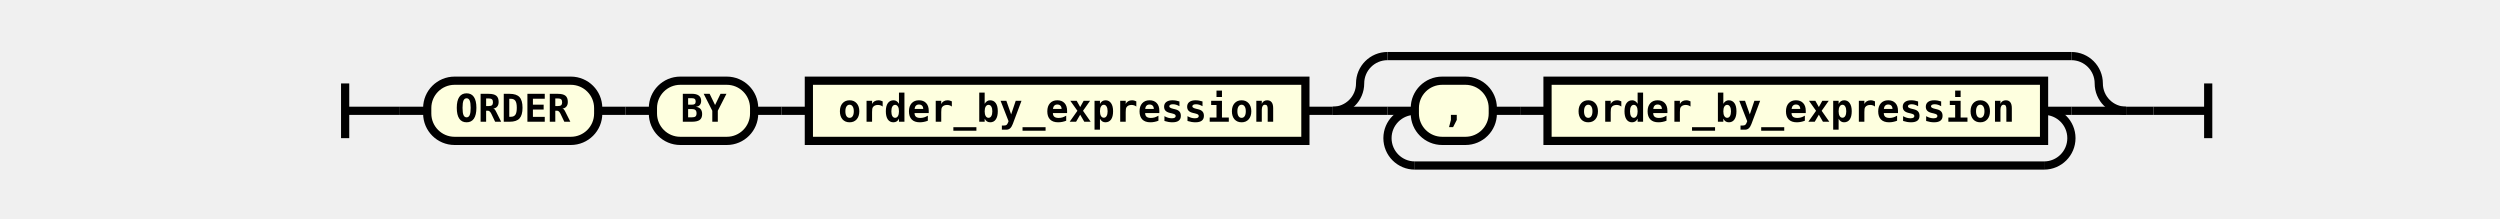
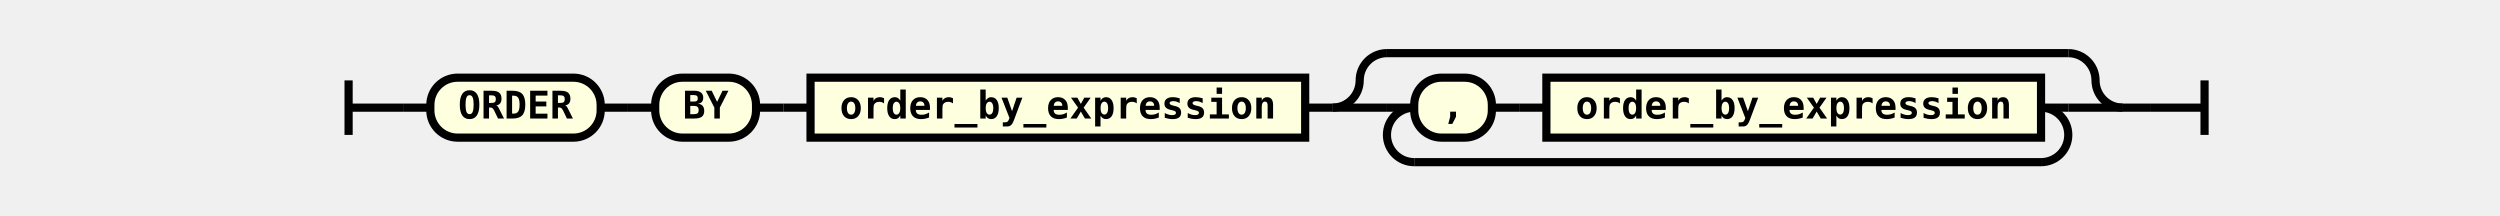
- <svg xmlns="http://www.w3.org/2000/svg" class="railroad-diagram" height="80" viewbox="0 0 721 80" width="721">
+ <svg xmlns="http://www.w3.org/2000/svg" class="railroad-diagram" height="79" viewbox="0 0 721 79" width="721">
  <g transform="translate(.5 .5)">
    <g>
-       <path d="M20 30v20m0 -10h20">
+       <path d="M20 29v20m0 -10h20">
   </path>
    </g>
-     <path d="M40 40h10">
+     <path d="M40 39h10">
  </path>
    <g>
-       <path d="M50 40h0">
+       <path d="M50 39h0">
   </path>
-       <path d="M671 40h0">
+       <path d="M671 39h0">
   </path>
      <g class="terminal">
-         <path d="M50 40h0">
+         <path d="M50 39h0">
    </path>
-         <path d="M112.5 40h0">
+         <path d="M112.5 39h0">
    </path>
-         <rect height="22" rx="10" ry="10" width="62.5" x="50" y="29">
+         <rect height="22" rx="10" ry="10" width="62.5" x="50" y="28">
    </rect>
-         <text x="81.25" y="44">
+         <text x="81.25" y="43">
     ORDER
    </text>
      </g>
-       <path d="M112.5 40h10">
+       <path d="M112.5 39h10">
   </path>
-       <path d="M122.5 40h10">
+       <path d="M122.5 39h10">
   </path>
      <g class="terminal">
-         <path d="M132.5 40h0">
+         <path d="M132.5 39h0">
    </path>
-         <path d="M169.5 40h0">
+         <path d="M169.5 39h0">
    </path>
-         <rect height="22" rx="10" ry="10" width="37" x="132.5" y="29">
+         <rect height="22" rx="10" ry="10" width="37" x="132.5" y="28">
    </rect>
-         <text x="151" y="44">
+         <text x="151" y="43">
     BY
    </text>
      </g>
-       <path d="M169.5 40h10">
+       <path d="M169.5 39h10">
   </path>
-       <path d="M179.5 40h10">
+       <path d="M179.5 39h10">
   </path>
      <g class="non-terminal">
-         <path d="M189.5 40h0">
+         <path d="M189.5 39h0">
    </path>
-         <path d="M371 40h0">
+         <path d="M371 39h0">
    </path>
-         <rect height="22" width="181.5" x="189.5" y="29">
+         <rect height="22" width="181.5" x="189.5" y="28">
    </rect>
        <a>
-           <text x="280.25" y="44">
+           <text x="280.25" y="43">
      order_by_expression
     </text>
        </a>
      </g>
-       <path d="M371 40h10">
+       <path d="M371 39h10">
   </path>
      <g>
-         <path d="M381 40h0">
+         <path d="M381 39h0">
    </path>
-         <path d="M671 40h0">
+         <path d="M671 39h0">
    </path>
-         <path d="M381 40a10 10 0 0 0 10 -10v0a10 10 0 0 1 10 -10">
+         <path d="M381 39a10 10 0 0 0 10 -10v0a10 10 0 0 1 10 -10">
    </path>
        <g>
-           <path d="M401 20h250">
+           <path d="M401 19h250">
     </path>
        </g>
-         <path d="M651 20a10 10 0 0 1 10 10v0a10 10 0 0 0 10 10">
+         <path d="M651 19a10 10 0 0 1 10 10v0a10 10 0 0 0 10 10">
    </path>
-         <path d="M381 40h20">
+         <path d="M381 39h20">
    </path>
        <g>
-           <path d="M401 40h0">
+           <path d="M401 39h0">
     </path>
-           <path d="M651 40h0">
+           <path d="M651 39h0">
     </path>
-           <path d="M401 40h10">
+           <path d="M401 39h10">
     </path>
          <g>
-             <path d="M411 40h0">
+             <path d="M411 39h0">
      </path>
-             <path d="M641 40h0">
+             <path d="M641 39h0">
      </path>
            <g class="terminal">
-               <path d="M411 40h0">
+               <path d="M411 39h0">
       </path>
-               <path d="M439.5 40h0">
+               <path d="M439.5 39h0">
       </path>
-               <rect height="22" rx="10" ry="10" width="28.5" x="411" y="29">
+               <rect height="22" rx="10" ry="10" width="28.5" x="411" y="28">
       </rect>
-               <text x="425.25" y="44">
+               <text x="425.25" y="43">
        ,
       </text>
            </g>
-             <path d="M439.5 40h10">
+             <path d="M439.5 39h10">
      </path>
-             <path d="M449.5 40h10">
+             <path d="M449.5 39h10">
      </path>
            <g class="non-terminal">
-               <path d="M459.5 40h0">
+               <path d="M459.5 39h0">
       </path>
-               <path d="M641 40h0">
+               <path d="M641 39h0">
       </path>
-               <rect height="22" width="181.5" x="459.5" y="29">
+               <rect height="22" width="181.5" x="459.5" y="28">
       </rect>
              <a>
-                 <text x="550.25" y="44">
+                 <text x="550.25" y="43">
         order_by_expression
        </text>
              </a>
            </g>
          </g>
-           <path d="M641 40h10">
+           <path d="M641 39h10">
     </path>
-           <path d="M411 40a10 10 0 0 0 -10 10v0a10 10 0 0 0 10 10">
+           <path d="M411 39a10 10 0 0 0 -10 10v0a10 10 0 0 0 10 10">
     </path>
          <g>
-             <path d="M411 60h230">
+             <path d="M411 59h230">
      </path>
          </g>
-           <path d="M641 60a10 10 0 0 0 10 -10v0a10 10 0 0 0 -10 -10">
+           <path d="M641 59a10 10 0 0 0 10 -10v0a10 10 0 0 0 -10 -10">
     </path>
        </g>
-         <path d="M651 40h20">
+         <path d="M651 39h20">
    </path>
      </g>
    </g>
-     <path d="M671 40h10">
+     <path d="M671 39h10">
  </path>
-     <path d="M 681 40 h 20 m 0 -10 v 20">
+     <path d="M 681 39 h 20 m 0 -10 v 20">
  </path>
  </g>
  <style>
  svg {
    width: 100%;
}

path {
    stroke-width: 3;
    stroke: black;
    fill: rgba(0,0,0,0);
}
text {
    font: bold 14px monospace;
    text-anchor: middle;
    fill: black;
}
text.diagram-text {
    font-size: 12px;
}
text.diagram-arrow {
    font-size: 16px;
}
text.label {
    text-anchor: start;
}
text.comment {
    font: italic 12px monospace;
}
g.special-sequence rect {
    fill: #ffe79a;
    stroke: black;
}
g.special-sequence text {
    font-style: italic;
}
rect {
    stroke-width: 3;
}
rect.group-box {
    stroke: gray;
    stroke-dasharray: 10 5;
    fill: none;
}
g.non-terminal rect {
    fill: #feffdf;
    stroke: black;
}
g.terminal rect {
    fill: #feffdf;
    stroke: black;
}
path.diagram-text {
    stroke-width: 3;
    stroke: black;
    fill: white;
    cursor: help;
}
g.diagram-text:hover path.diagram-text {
    fill: #eee;
}
 </style>
</svg>
